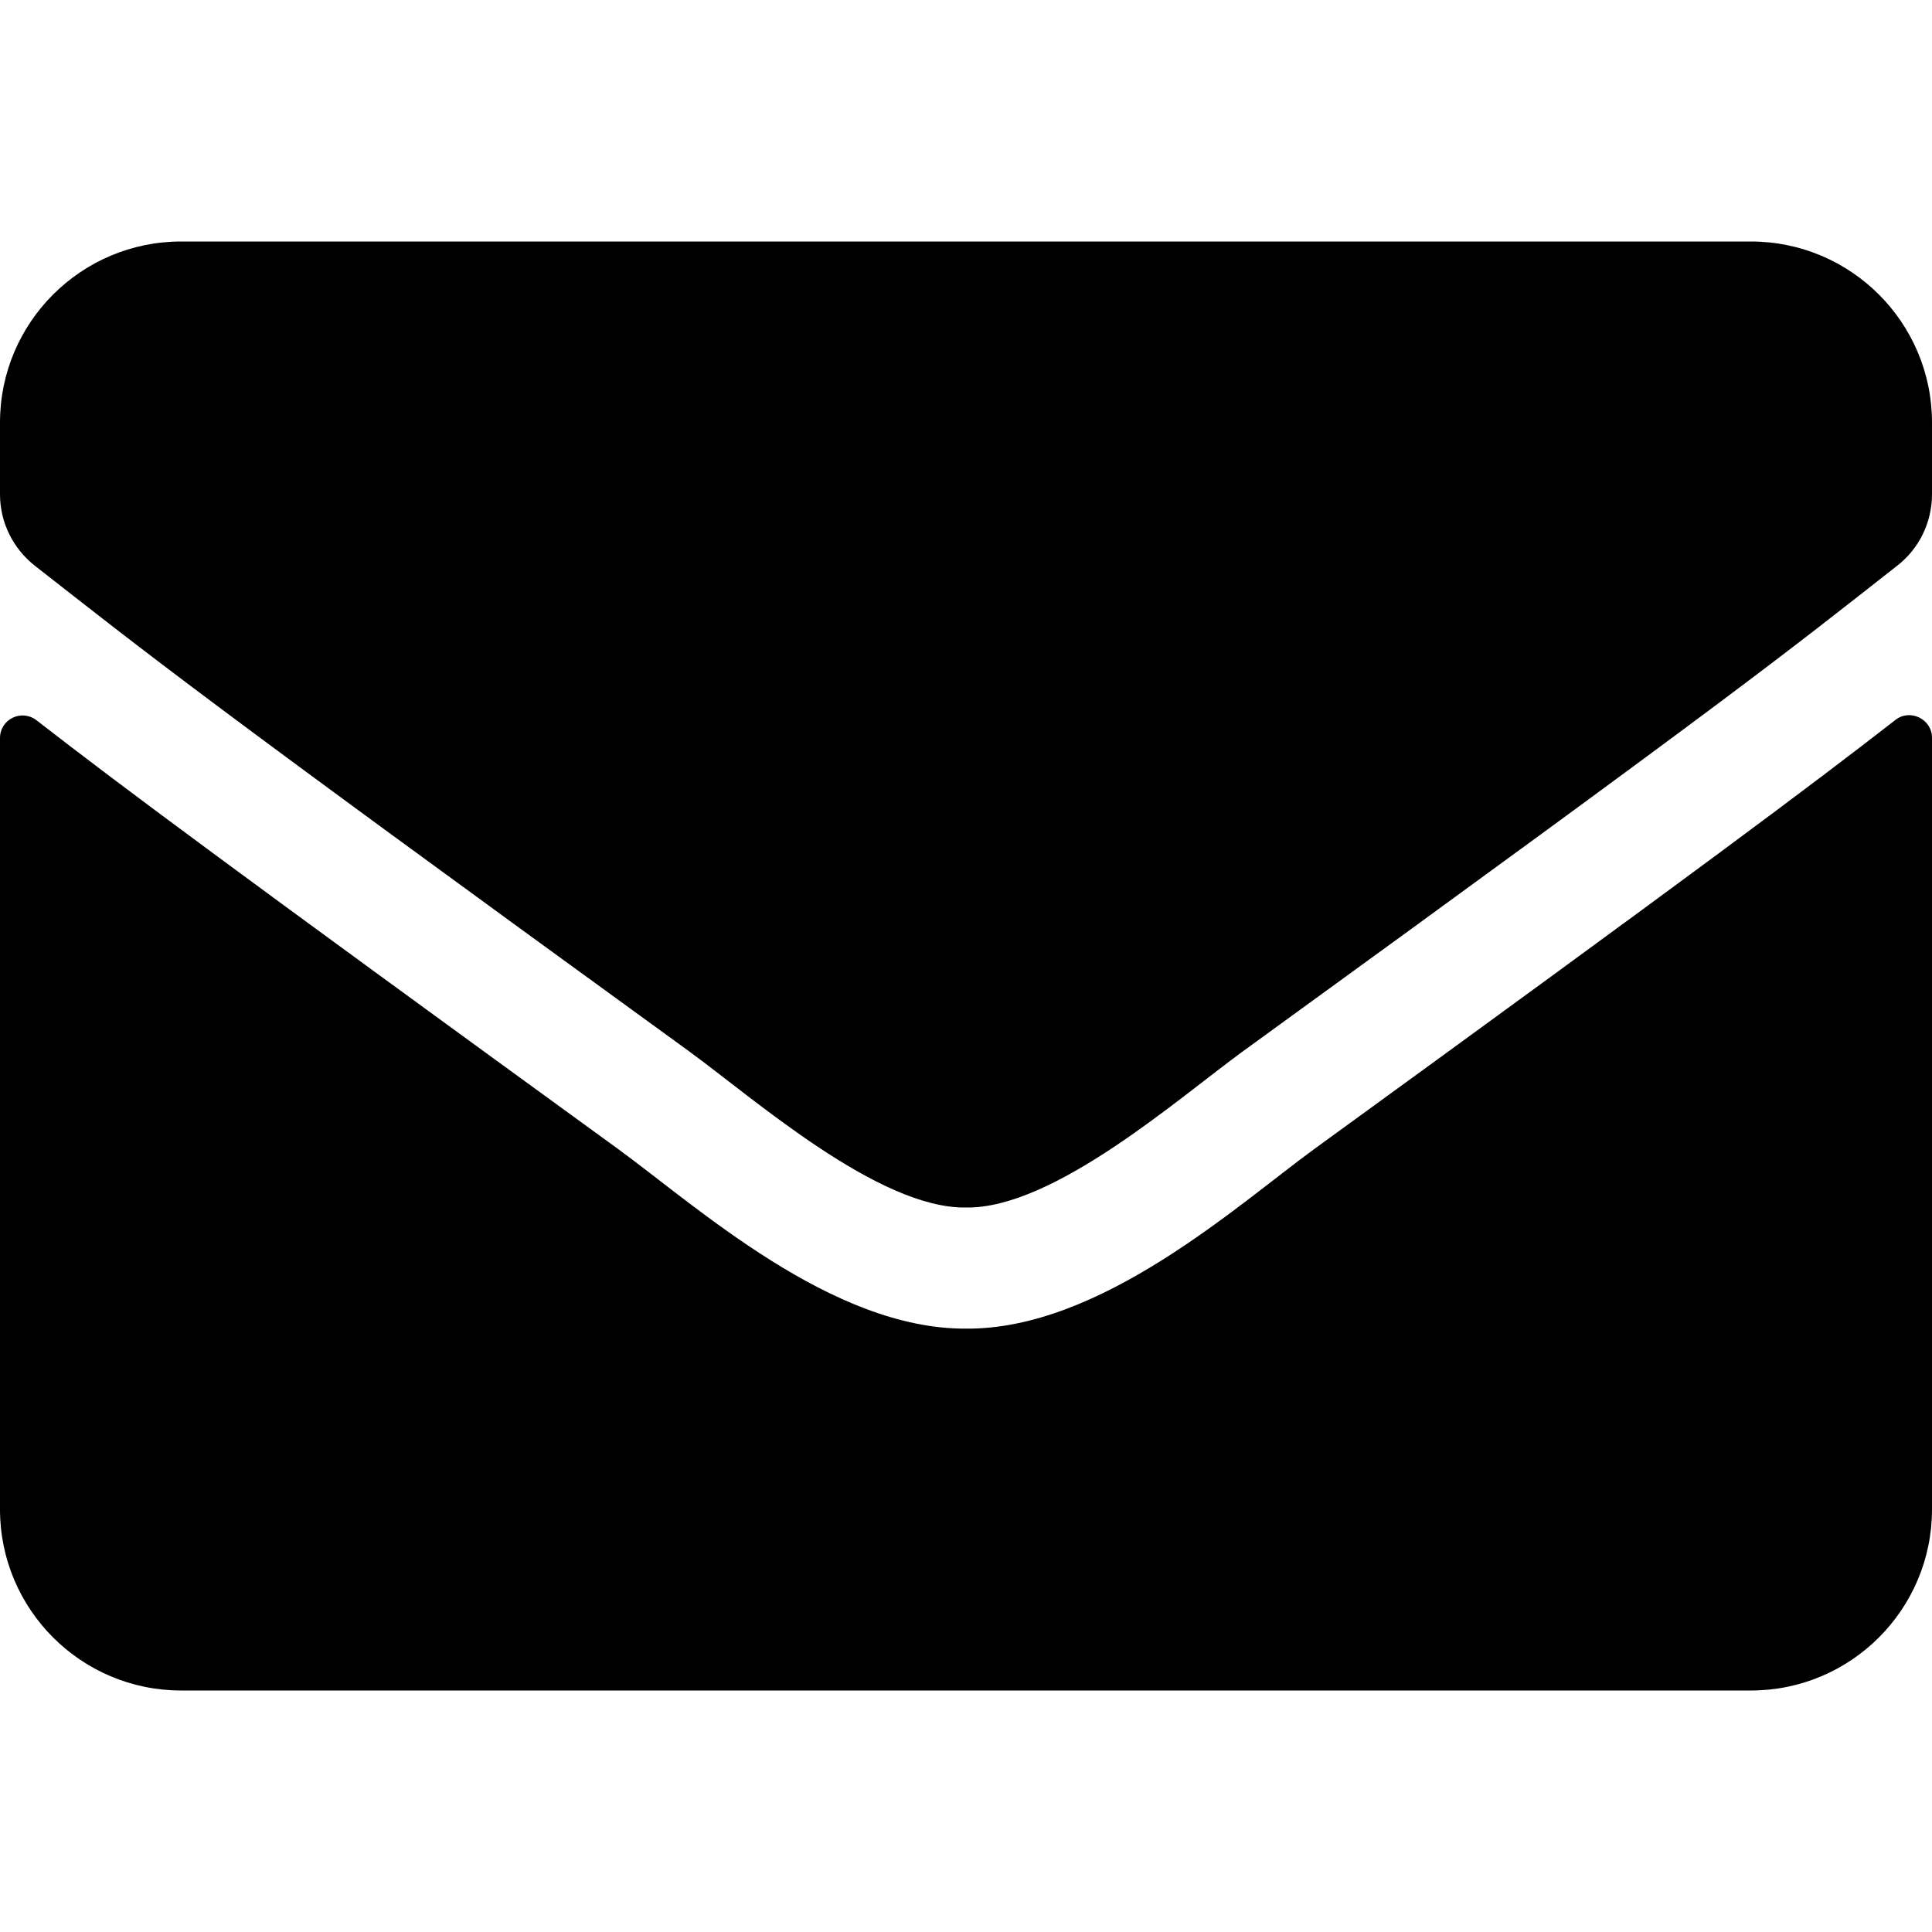
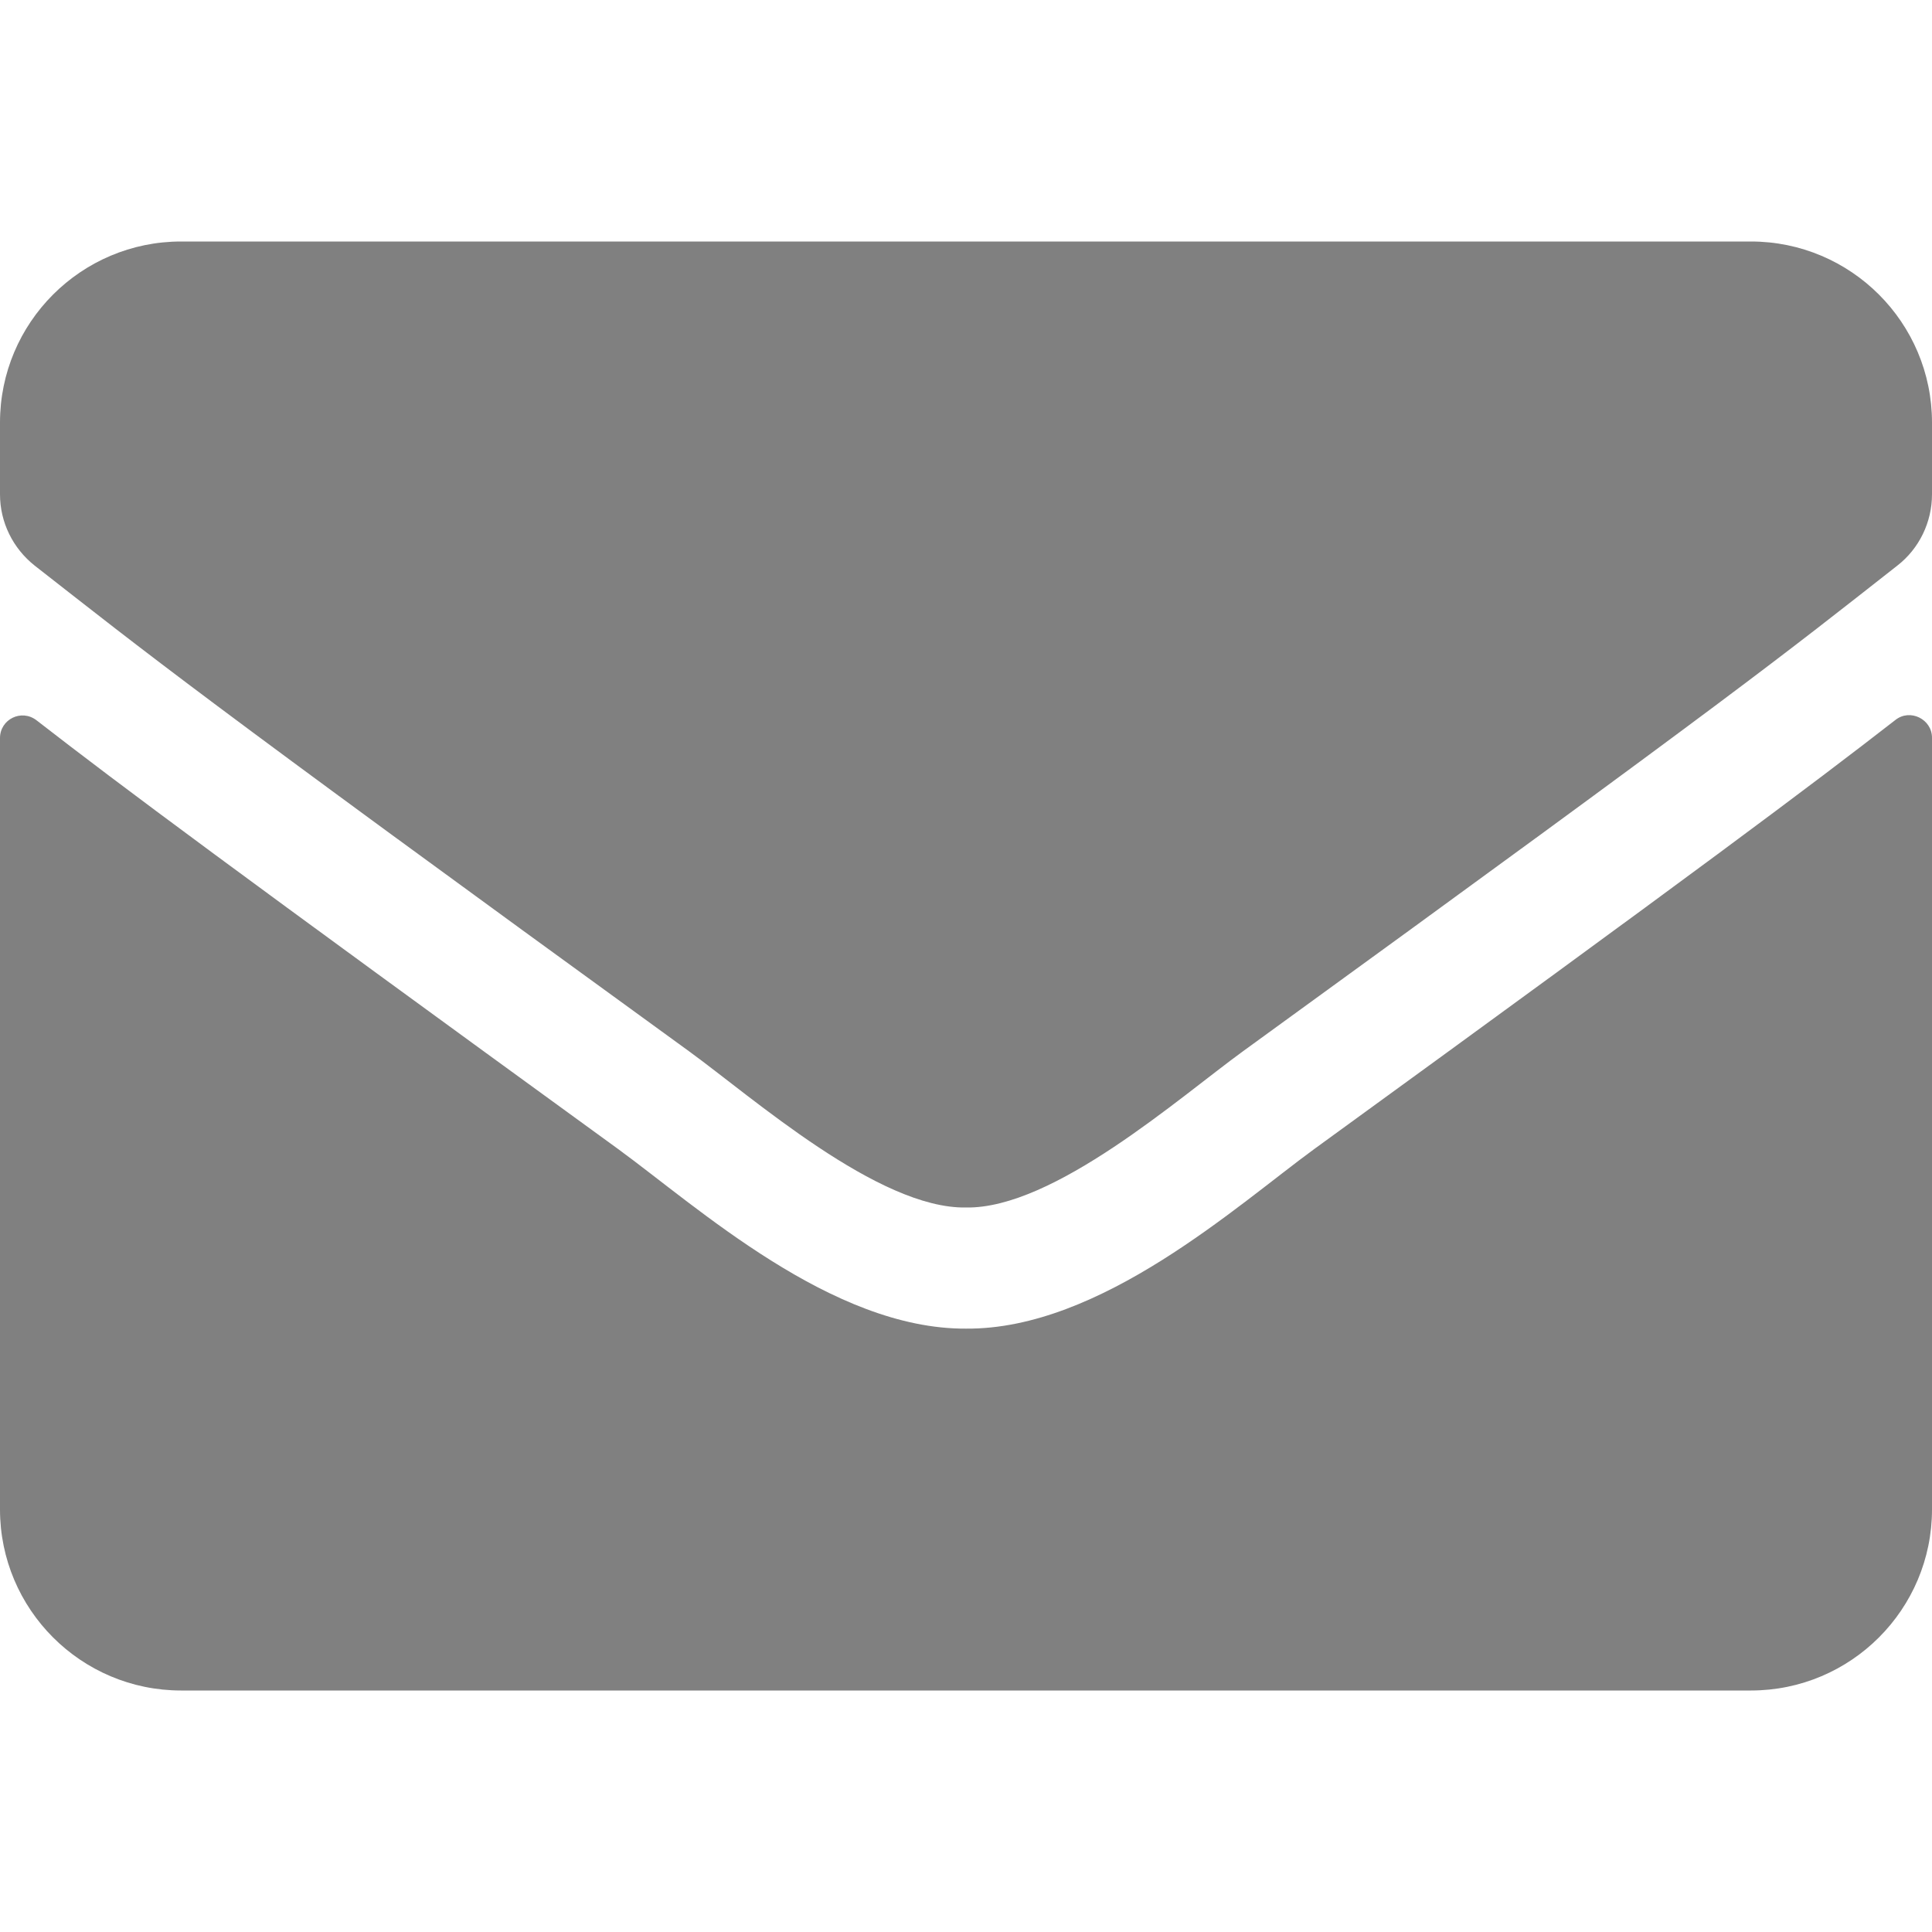
<svg xmlns="http://www.w3.org/2000/svg" aria-hidden="true" focusable="false" data-prefix="fas" data-icon="envelope" class="svg-inline--fa fa-envelope fa-w-16" role="img" viewBox="0 0 512 512">
-   <path fill="currentColor" d="M502.3 190.8c3.9-3.1 9.7-.2 9.7 4.7V400c0 26.5-21.5 48-48 48H48c-26.5 0-48-21.5-48-48V195.6c0-5 5.7-7.8 9.7-4.7 22.4 17.4 52.1 39.5 154.1 113.6 21.1 15.4 56.7 47.8 92.2 47.6 35.7.3 72-32.8 92.3-47.6 102-74.1 131.6-96.3 154-113.7zM256 320c23.2.4 56.6-29.2 73.4-41.4 132.7-96.3 142.8-104.7 173.4-128.7 5.8-4.5 9.2-11.5 9.2-18.9v-19c0-26.5-21.5-48-48-48H48C21.5 64 0 85.5 0 112v19c0 7.4 3.4 14.3 9.2 18.9 30.6 23.9 40.7 32.4 173.4 128.7 16.8 12.2 50.2 41.8 73.4 41.4z" />
+   <path fill="grey" d="M502.3 190.8c3.9-3.1 9.7-.2 9.7 4.7V400c0 26.5-21.5 48-48 48H48c-26.5 0-48-21.5-48-48V195.6c0-5 5.7-7.8 9.7-4.7 22.4 17.4 52.1 39.5 154.1 113.6 21.1 15.4 56.7 47.8 92.2 47.6 35.7.3 72-32.8 92.3-47.6 102-74.1 131.6-96.3 154-113.7zM256 320c23.2.4 56.6-29.2 73.4-41.4 132.7-96.3 142.8-104.7 173.4-128.7 5.8-4.5 9.2-11.5 9.2-18.9v-19c0-26.5-21.5-48-48-48H48C21.5 64 0 85.5 0 112v19c0 7.4 3.4 14.3 9.2 18.9 30.6 23.9 40.7 32.4 173.4 128.7 16.8 12.2 50.2 41.8 73.4 41.4z" />
</svg>
